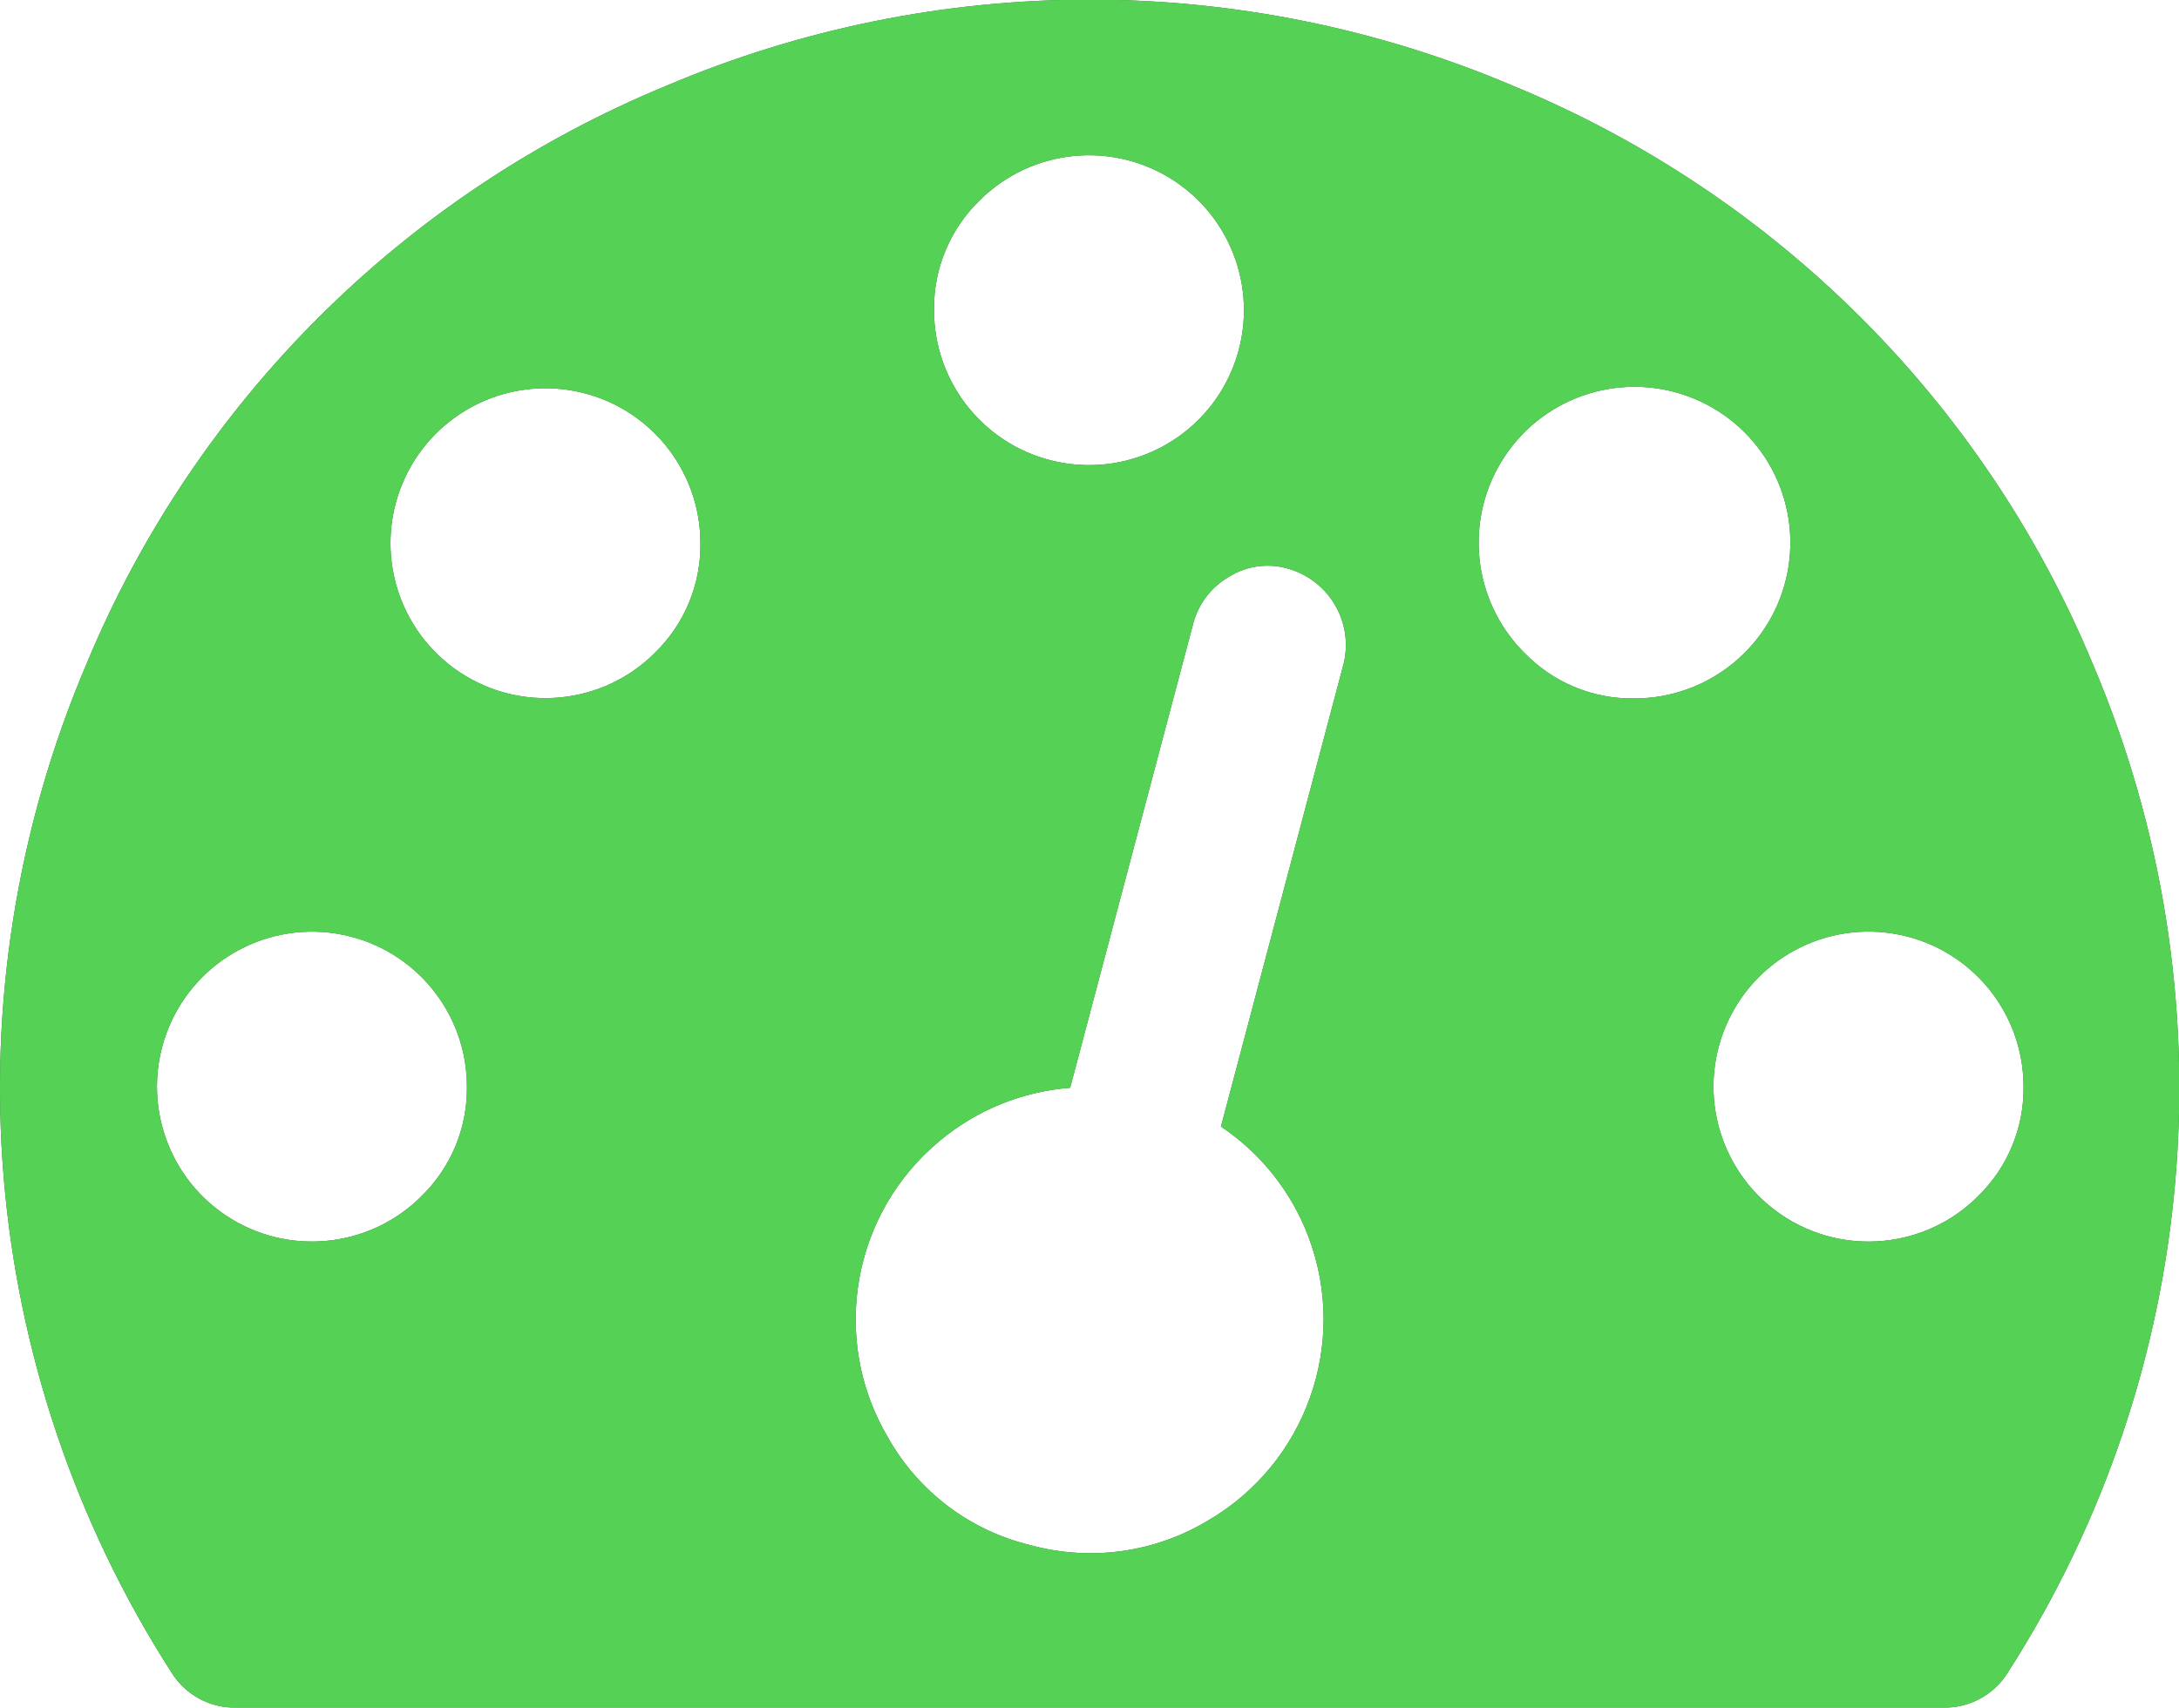
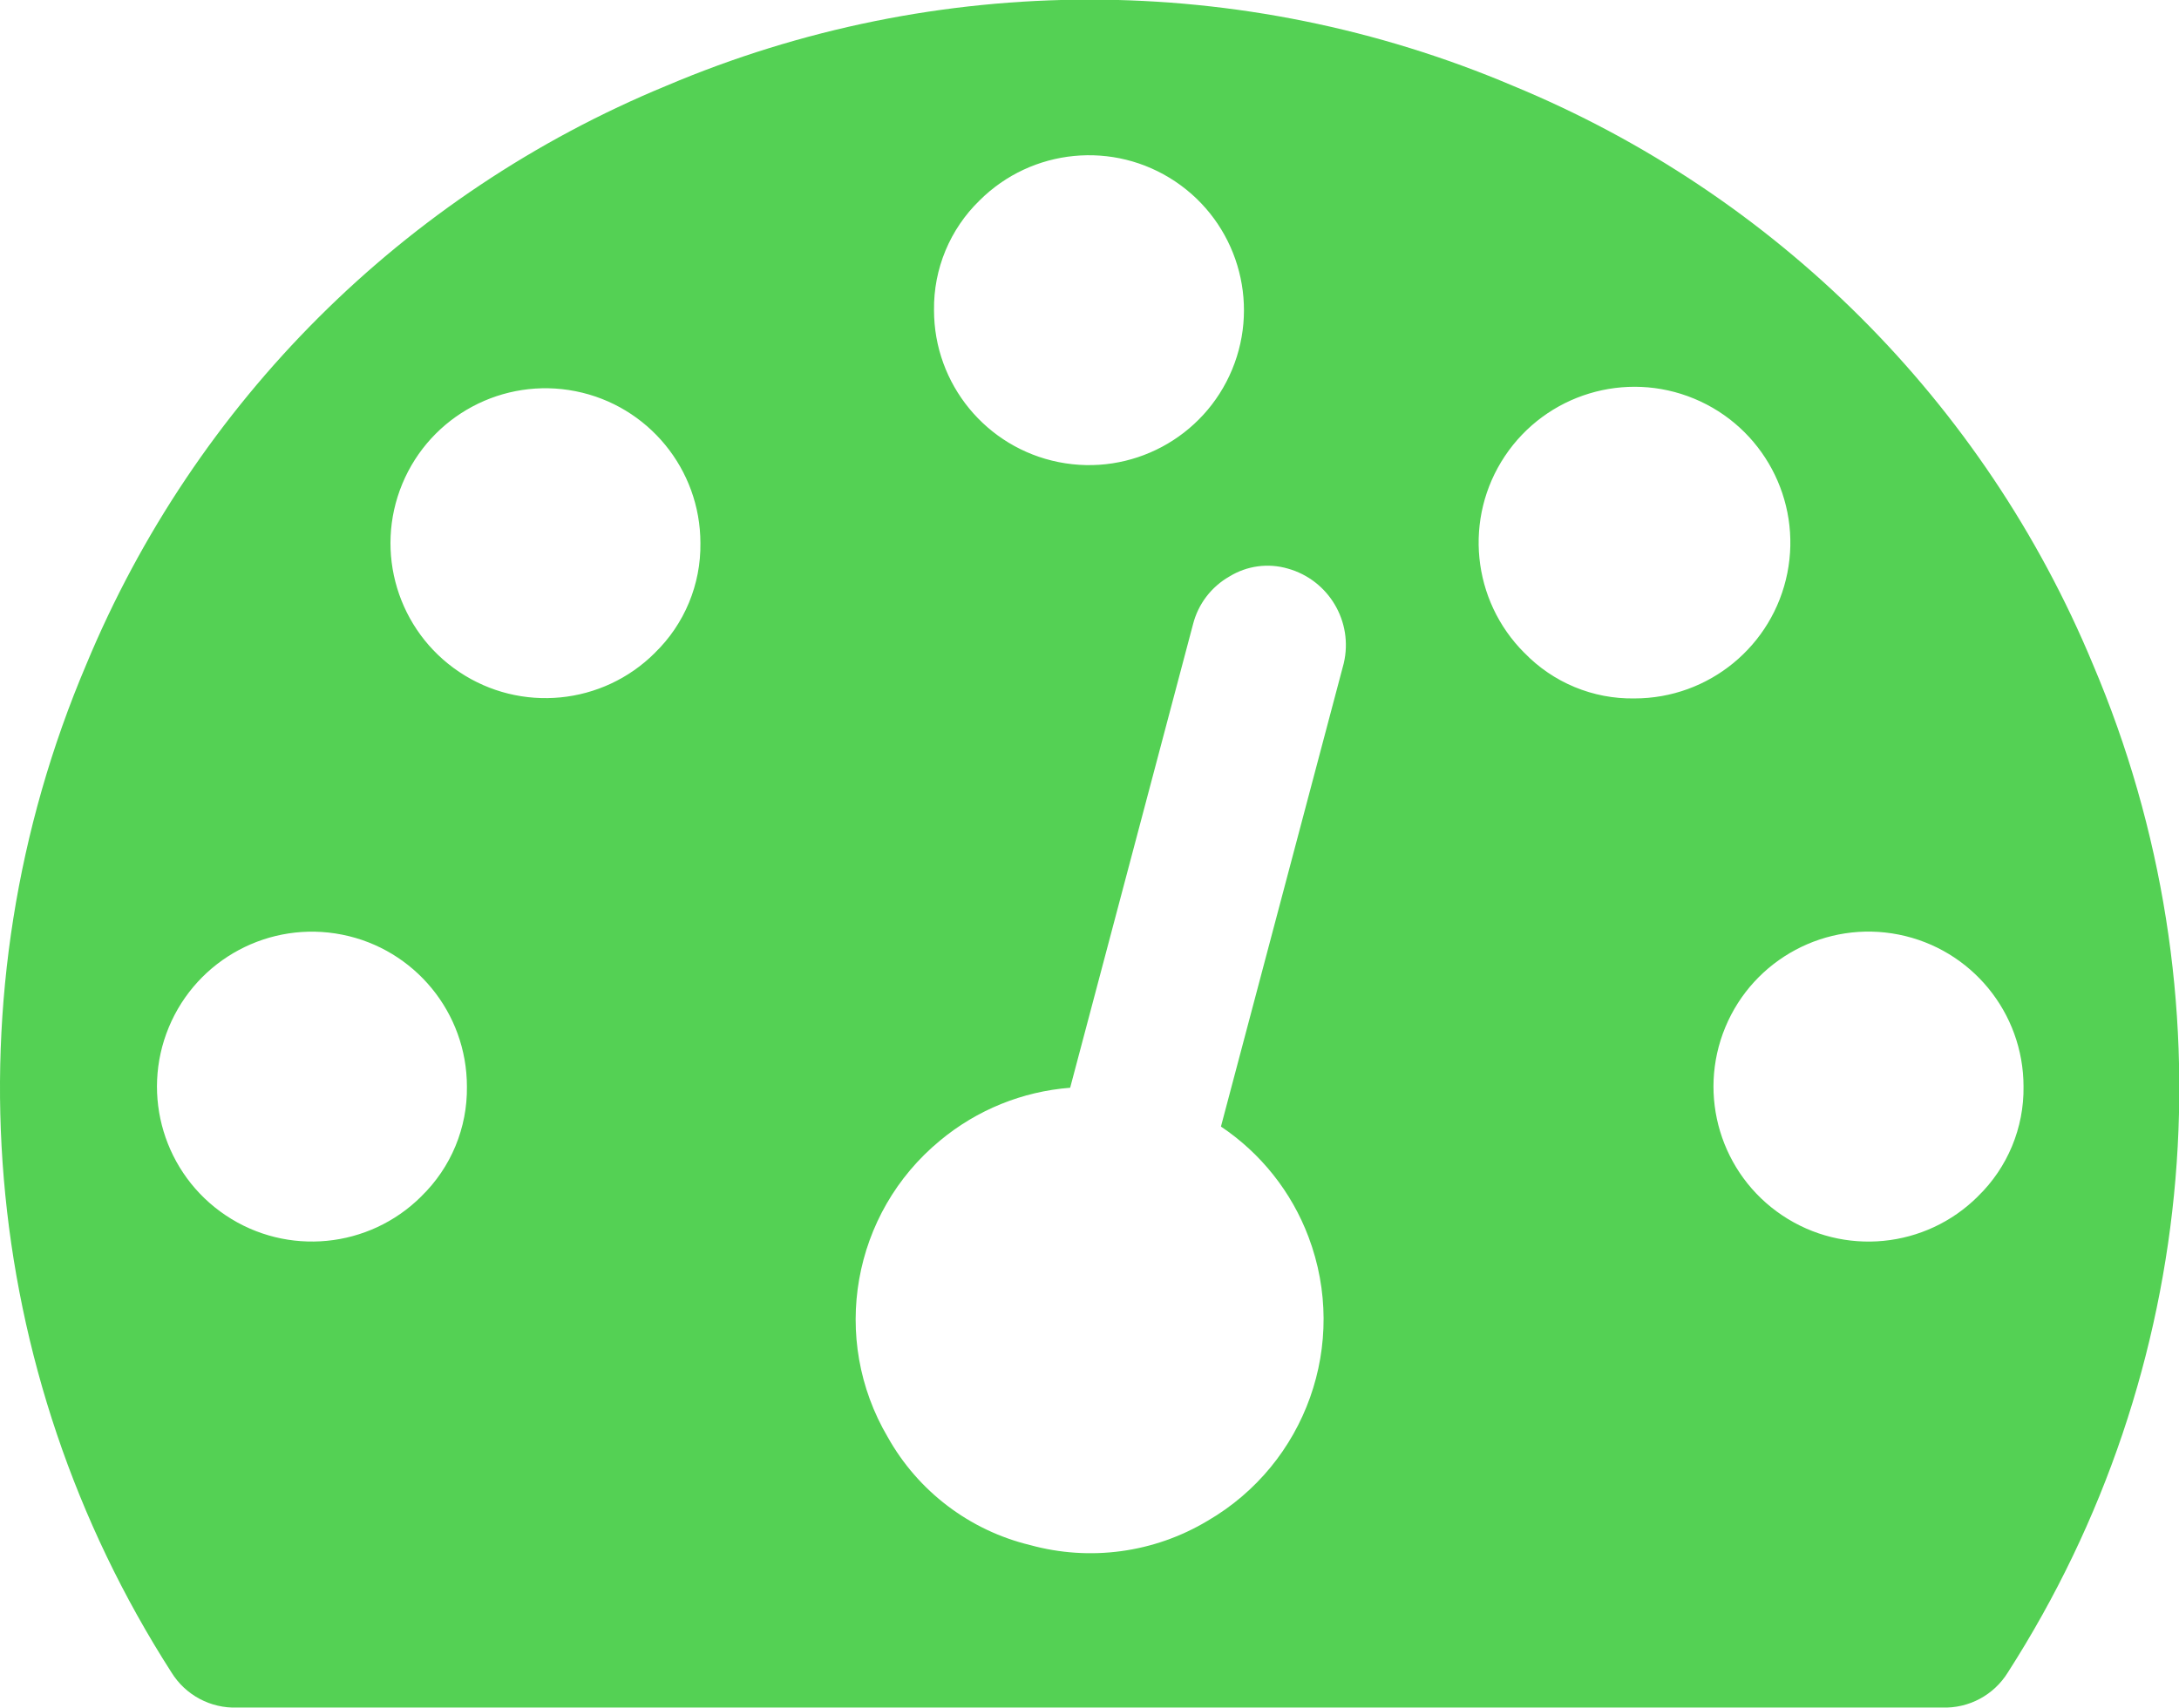
<svg xmlns="http://www.w3.org/2000/svg" width="86.125" height="67.5" viewBox="0 0 86.125 67.5">
-   <defs>
-     <style>
-       .cls-1 {
-         fill-rule: evenodd;
-         filter: url(#filter);
-       }
-     </style>
-     <filter id="filter" x="541" y="863.375" width="86.125" height="67.5" filterUnits="userSpaceOnUse">
-       <feFlood result="flood" flood-color="#54d154" />
-       <feComposite result="composite" operator="in" in2="SourceGraphic" />
-       <feBlend result="blend" in2="SourceGraphic" />
-     </filter>
-   </defs>
-   <path id="Forma_1" data-name="Forma 1" class="cls-1" d="M623.723,889.639a42.258,42.258,0,0,0-22.928-22.874,42.79,42.79,0,0,0-33.455,0,42.275,42.275,0,0,0-22.928,22.874,42.785,42.785,0,0,0,3.365,39.851,2.928,2.928,0,0,0,2.6,1.389h67.39a2.925,2.925,0,0,0,2.594-1.389A42.782,42.782,0,0,0,623.723,889.639ZM579.717,871.3a6.125,6.125,0,1,1-1.8,4.339A5.934,5.934,0,0,1,579.717,871.3Zm-22.062,39.369a6.125,6.125,0,1,1,1.8-4.34A5.936,5.936,0,0,1,557.655,910.667Zm9.229-21.483a6.125,6.125,0,1,1,1.8-4.34A5.935,5.935,0,0,1,566.884,889.184Zm27.229,0.408-4.855,18.317a9.125,9.125,0,0,1,3.462,4.365,9.214,9.214,0,0,1-3.99,11.221,9,9,0,0,1-7.018.958,8.824,8.824,0,0,1-5.624-4.267,9.167,9.167,0,0,1,2.068-11.724,9.141,9.141,0,0,1,5.142-2.087l4.855-18.318a3.03,3.03,0,0,1,1.442-1.895,2.873,2.873,0,0,1,2.307-.311A3.14,3.14,0,0,1,594.113,889.592Zm7.139-.408a6.16,6.16,0,1,1,4.349,1.8A5.907,5.907,0,0,1,601.252,889.184Zm17.928,21.483a6.127,6.127,0,1,1,1.8-4.34A5.936,5.936,0,0,1,619.18,910.667Z" transform="translate(-541 -863.375)" />
+   <path fill="#54d154" d="M623.723,889.639a42.258,42.258,0,0,0-22.928-22.874,42.79,42.79,0,0,0-33.455,0,42.275,42.275,0,0,0-22.928,22.874,42.785,42.785,0,0,0,3.365,39.851,2.928,2.928,0,0,0,2.6,1.389h67.39a2.925,2.925,0,0,0,2.594-1.389A42.782,42.782,0,0,0,623.723,889.639ZM579.717,871.3a6.125,6.125,0,1,1-1.8,4.339A5.934,5.934,0,0,1,579.717,871.3Zm-22.062,39.369a6.125,6.125,0,1,1,1.8-4.34A5.936,5.936,0,0,1,557.655,910.667Zm9.229-21.483a6.125,6.125,0,1,1,1.8-4.34A5.935,5.935,0,0,1,566.884,889.184Zm27.229,0.408-4.855,18.317a9.125,9.125,0,0,1,3.462,4.365,9.214,9.214,0,0,1-3.99,11.221,9,9,0,0,1-7.018.958,8.824,8.824,0,0,1-5.624-4.267,9.167,9.167,0,0,1,2.068-11.724,9.141,9.141,0,0,1,5.142-2.087l4.855-18.318a3.03,3.03,0,0,1,1.442-1.895,2.873,2.873,0,0,1,2.307-.311A3.14,3.14,0,0,1,594.113,889.592Zm7.139-.408a6.16,6.16,0,1,1,4.349,1.8A5.907,5.907,0,0,1,601.252,889.184Zm17.928,21.483a6.127,6.127,0,1,1,1.8-4.34A5.936,5.936,0,0,1,619.18,910.667Z" transform="translate(-541 -863.375)" />
</svg>
